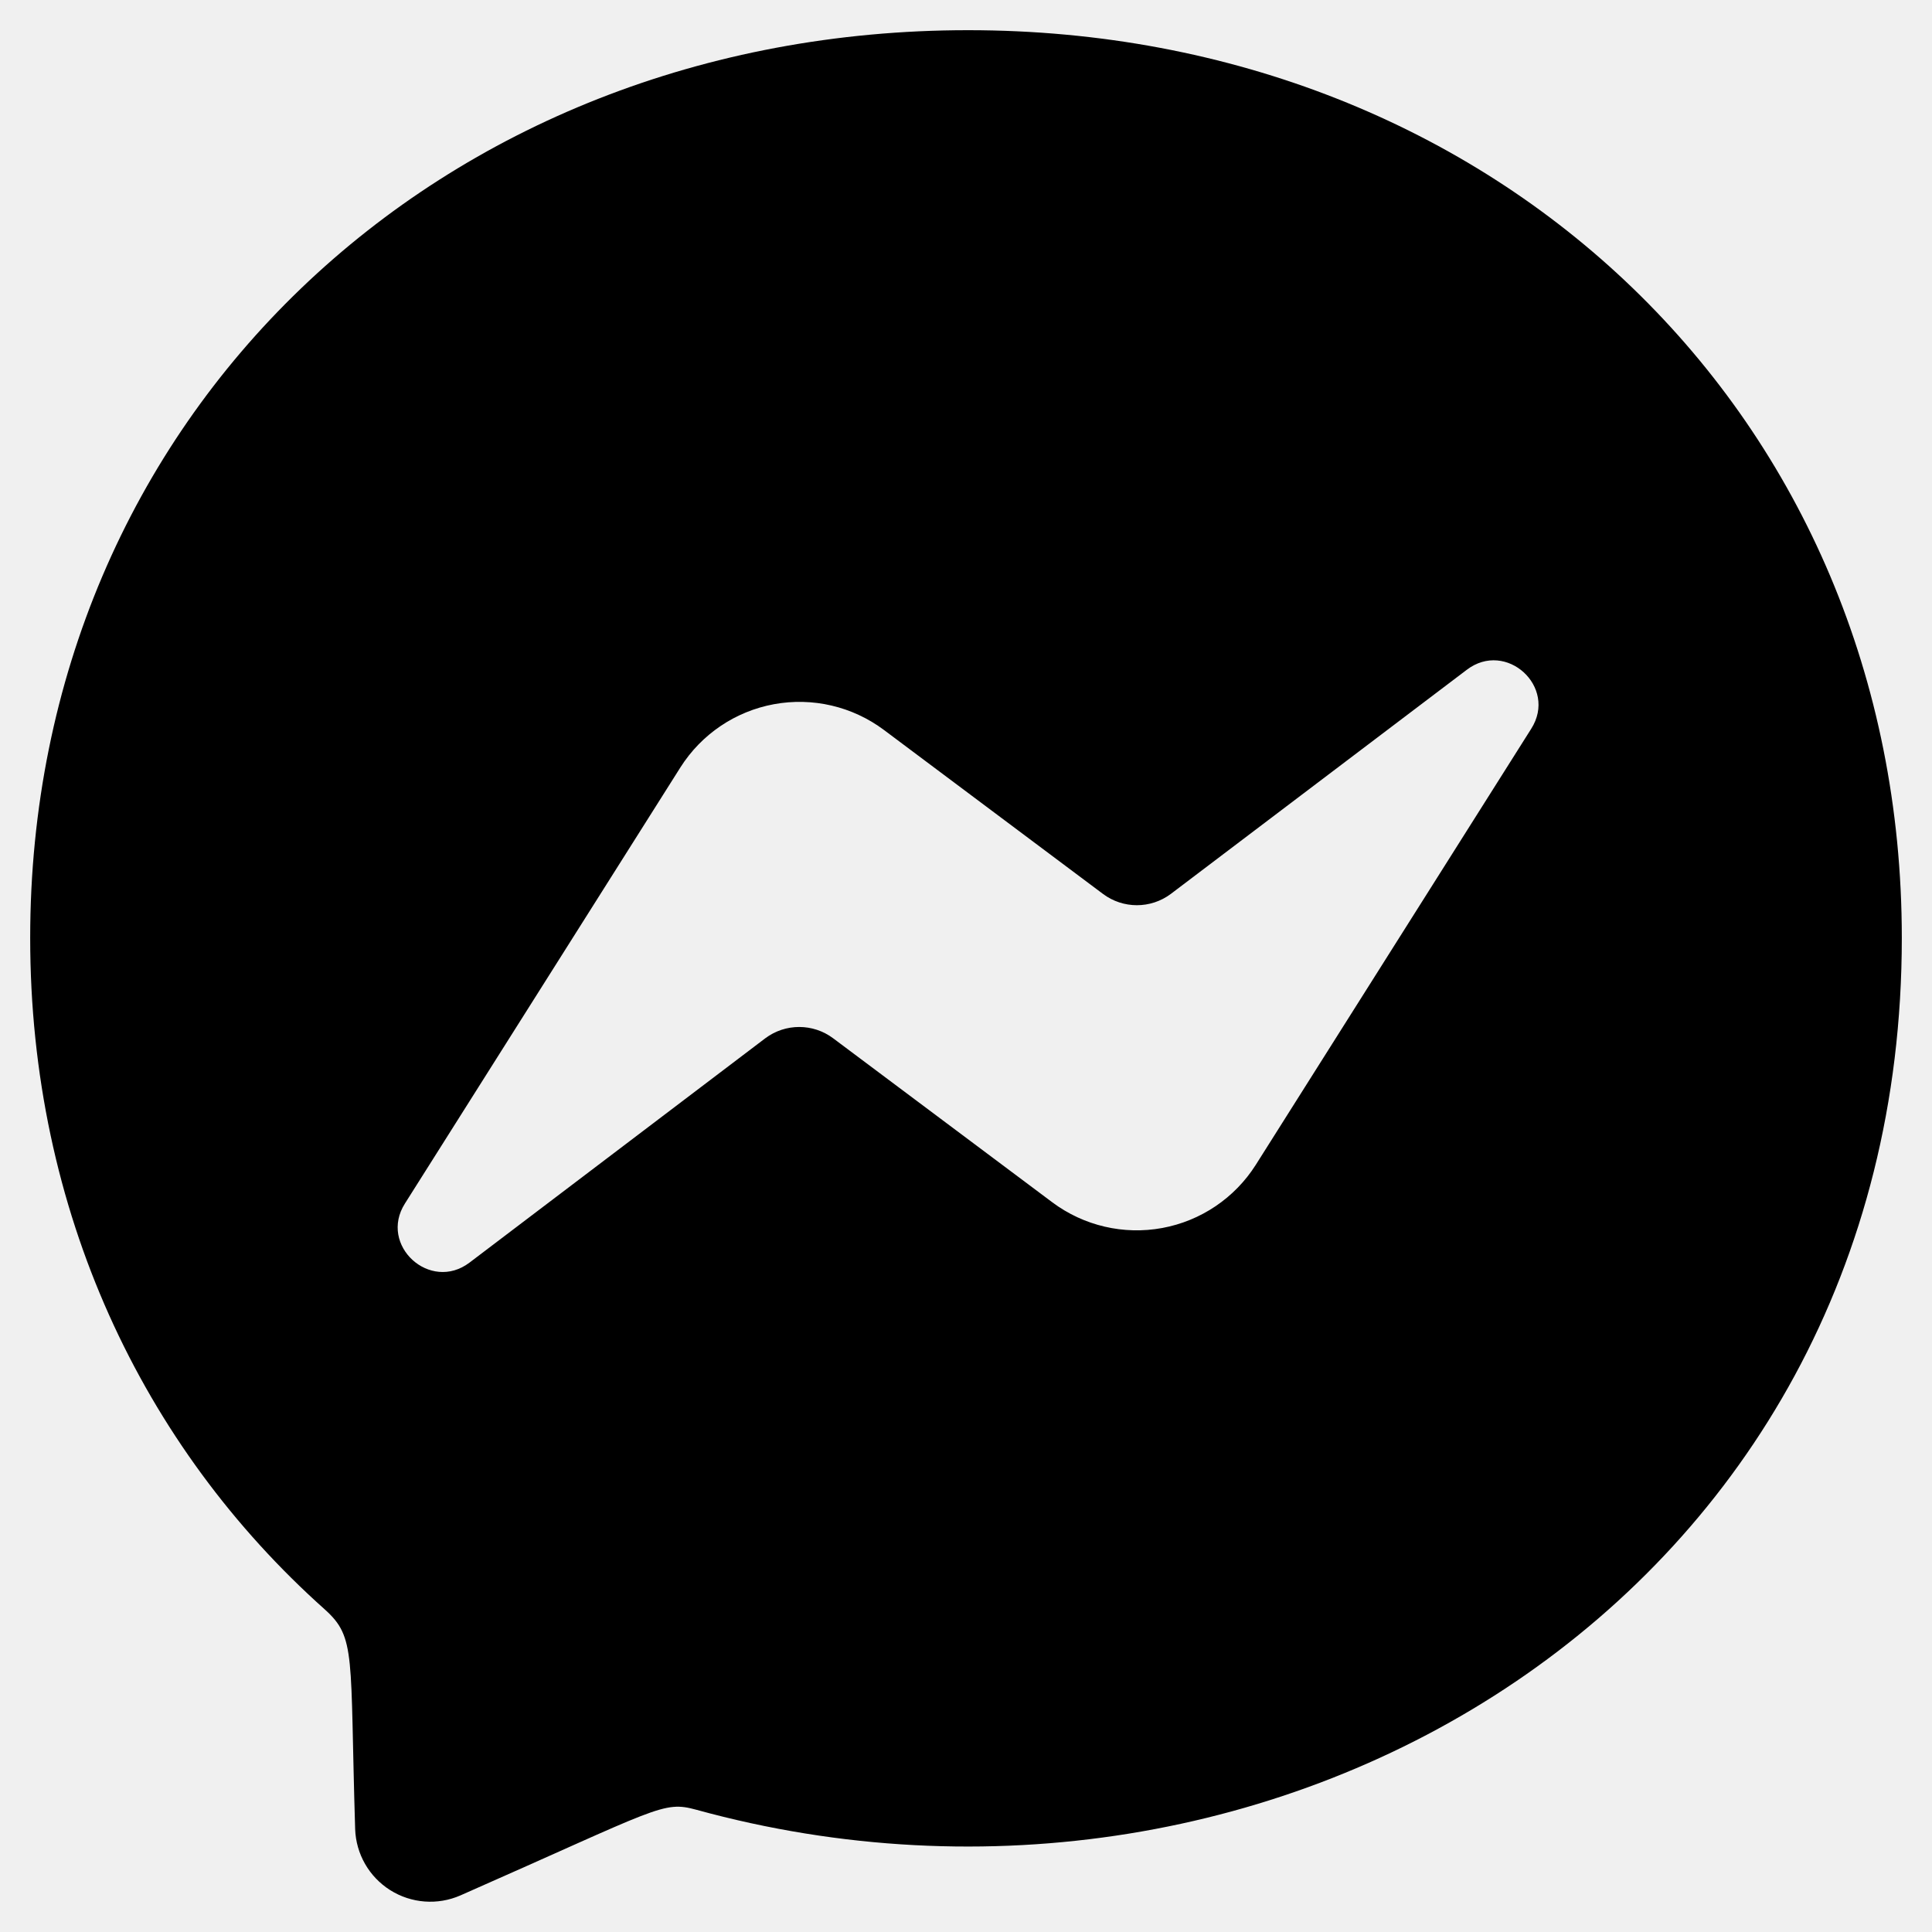
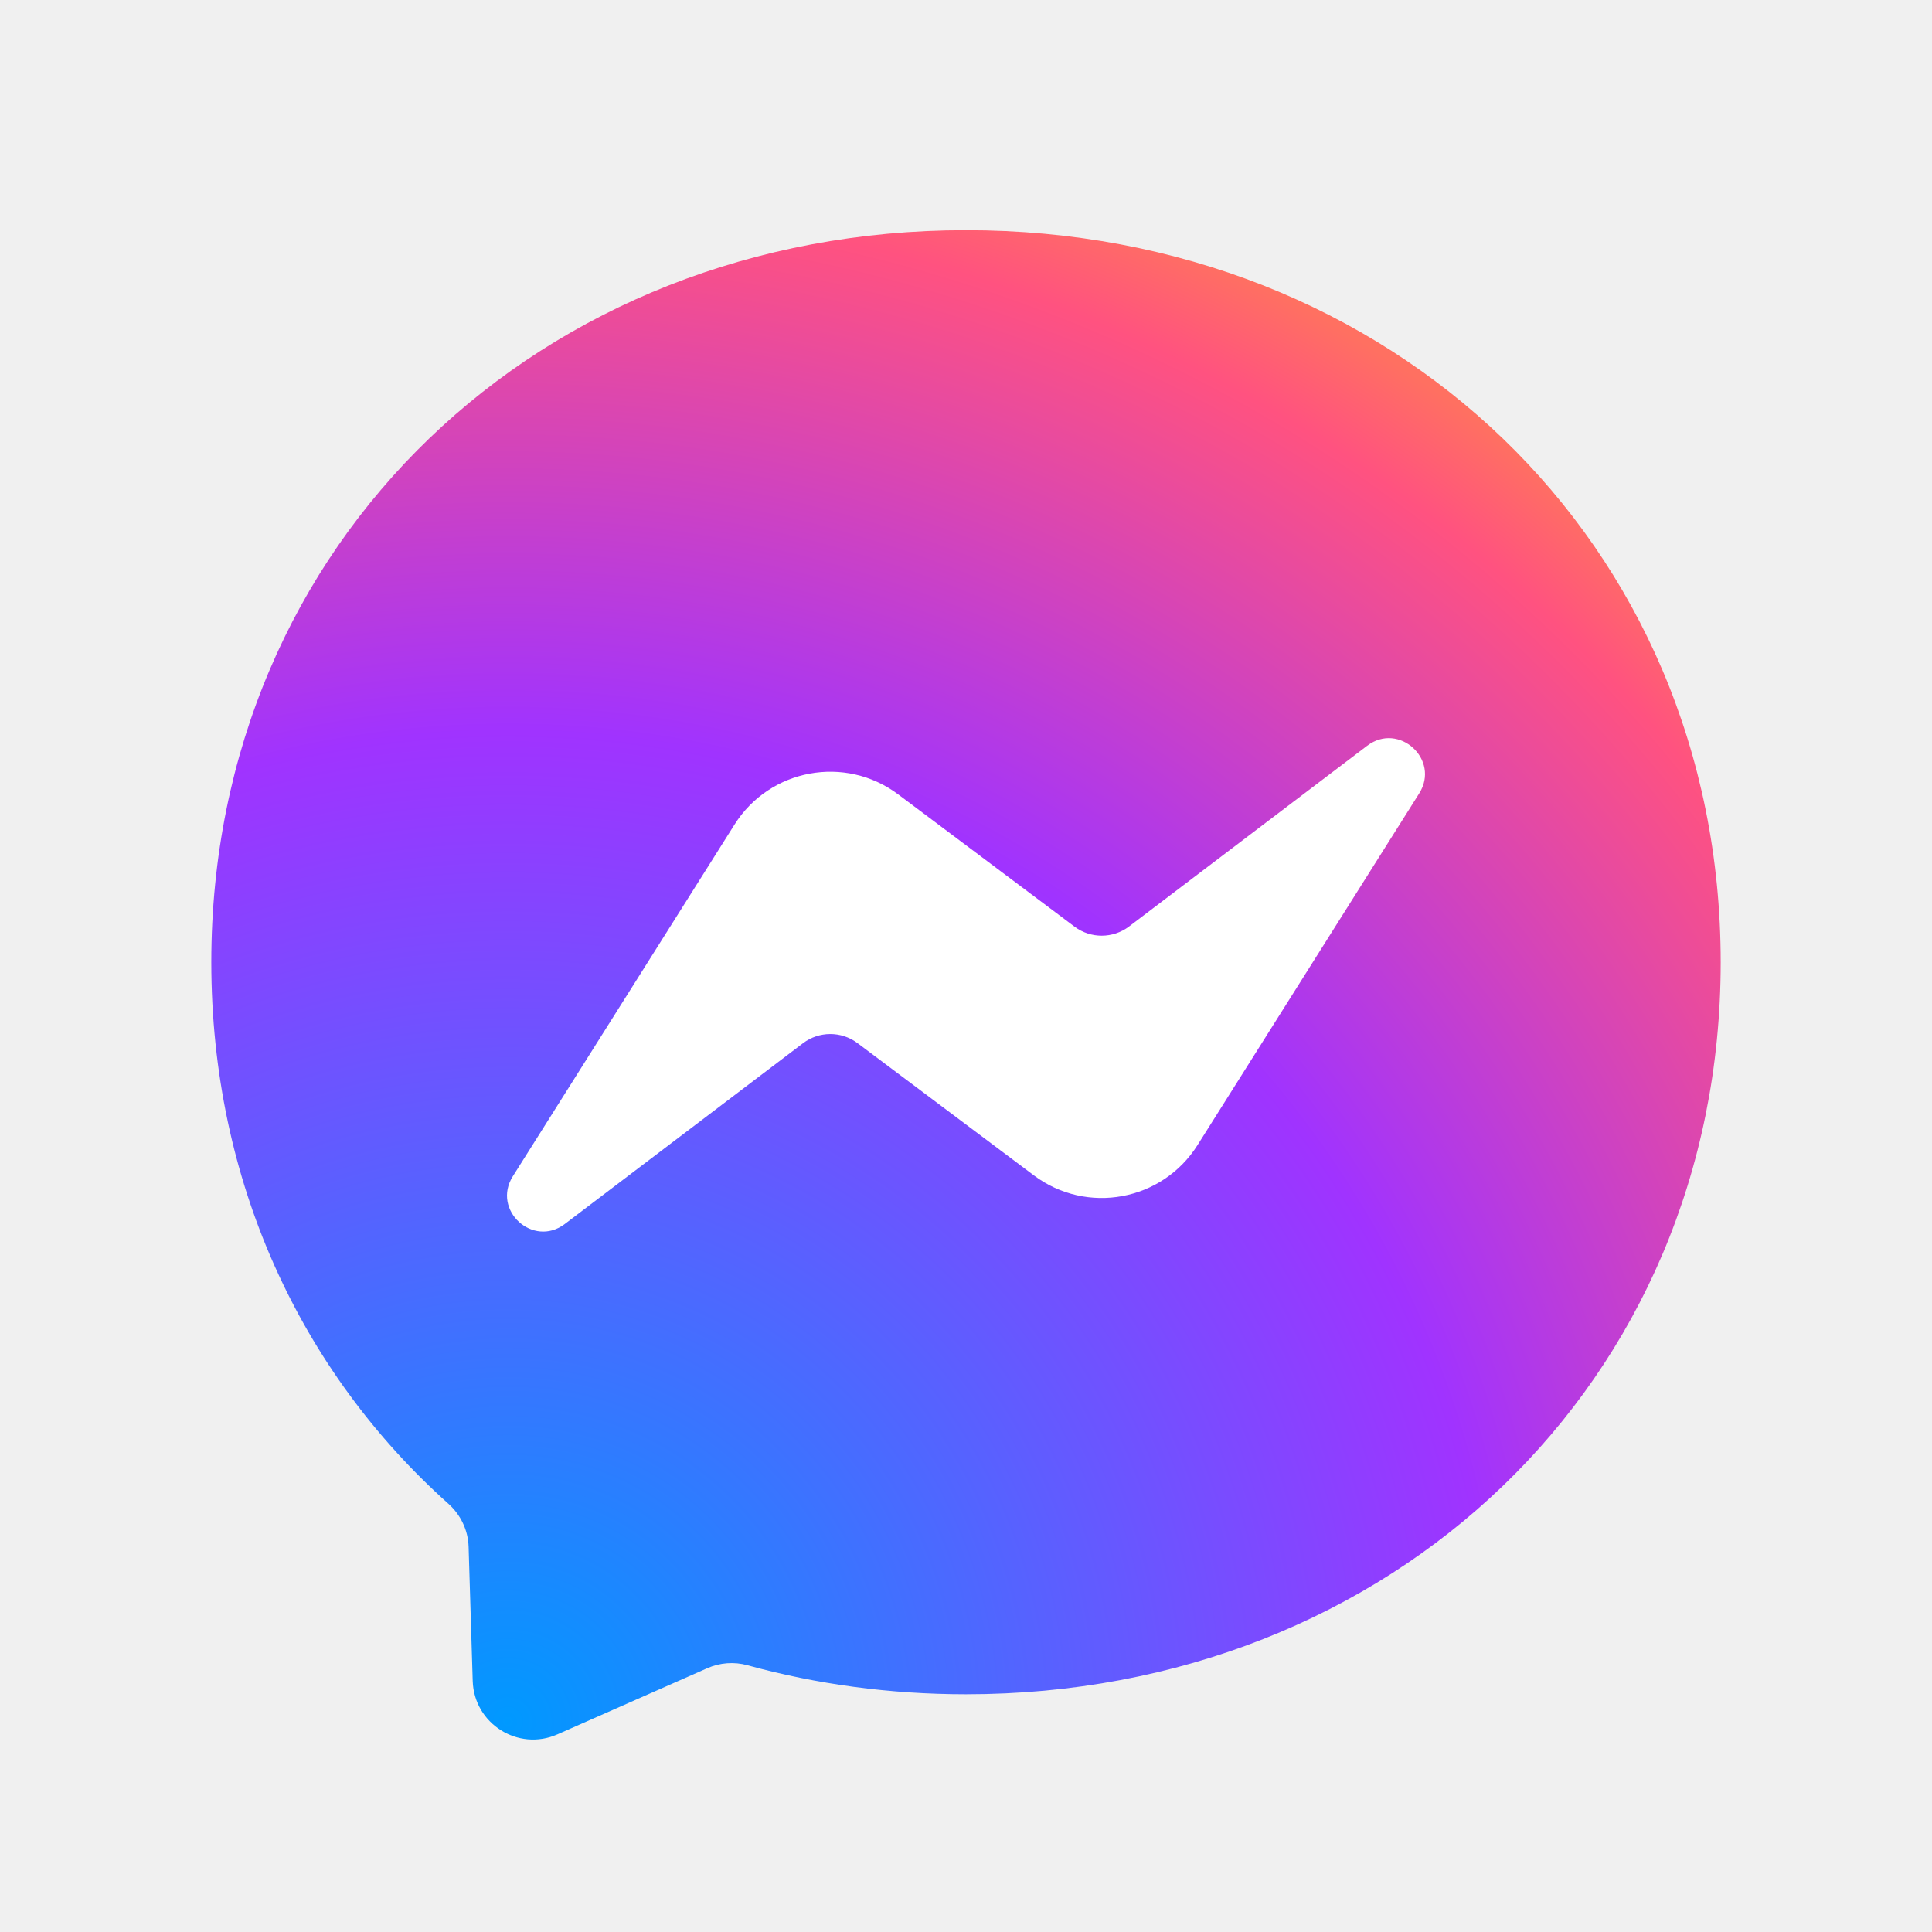
- <svg xmlns="http://www.w3.org/2000/svg" viewBox="0 0 512 512">
-   <path d="M256.55 8C116.52 8 8 110.34 8 248.57c0 72.3 29.71 134.78 78.07 177.94 8.35 7.51 6.63 11.86 8.05 58.23A19.92 19.92 0 0 0 122 502.31c52.91-23.3 53.59-25.14 62.56-22.7C337.85 521.8 504 423.7 504 248.57 504 110.34 396.59 8 256.55 8zm149.24 185.13l-73 115.57a37.37 37.37 0 0 1-53.91 9.93l-58.08-43.47a15 15 0 0 0-18 0l-78.37 59.44c-10.46 7.93-24.16-4.6-17.11-15.67l73-115.57a37.36 37.36 0 0 1 53.91-9.93l58.06 43.46a15 15 0 0 0 18 0l78.41-59.38c10.44-7.98 24.14 4.54 17.09 15.62z" />
+ <svg xmlns="http://www.w3.org/2000/svg" height="1024px" version="1.1" viewBox="0 0 1024 1024" width="1024px">
+   <defs>
+     <radialGradient cx="19.247%" cy="99.465%" fx="19.247%" fy="99.465%" id="radialGradient-1" r="108.96%">
+       <stop offset="0%" stop-color="#0099FF" />
+       <stop offset="60.975%" stop-color="#A033FF" />
+       <stop offset="93.482%" stop-color="#FF5280" />
+       <stop offset="100%" stop-color="#FF7061" />
+     </radialGradient>
+   </defs>
+   <g fill="none" fill-rule="evenodd" id="logo" stroke="none" stroke-width="1">
+     <rect fill="#FFFFFF" fill-opacity="0" height="1024" id="bounding-box" width="1024" x="0" y="0" />
+     <g id="logo">
+       <path d="M512,122 C286.668,122 112,287.056 112,510 C112,626.614 159.792,727.382 237.622,796.984 C244.156,802.832 248.1,811.024 248.368,819.792 L250.546,890.944 C251.242,913.64 274.686,928.408 295.454,919.24 L374.848,884.192 C381.578,881.224 389.12,880.672 396.212,882.624 C432.696,892.656 471.526,898 512,898 C737.332,898 912,732.944 912,510 C912,287.056 737.332,122 512,122 Z" fill="url(#radialGradient-1)" id="Path" />
+       <path d="M271.802,623.469 L389.302,437.053 C407.992,407.397 448.016,400.013 476.06,421.045 L569.514,491.135 C578.088,497.567 589.886,497.533 598.424,491.053 L724.638,395.265 C741.484,382.481 763.474,402.641 752.2,420.531 L634.7,606.949 C616.008,636.603 575.984,643.989 547.942,622.955 L454.486,552.863 C445.912,546.433 434.114,546.467 425.576,552.947 L299.362,648.735 C282.516,661.518 260.526,641.358 271.802,623.469 Z" fill="#FFFFFF" id="Path" />
+     </g>
+   </g>
</svg>
